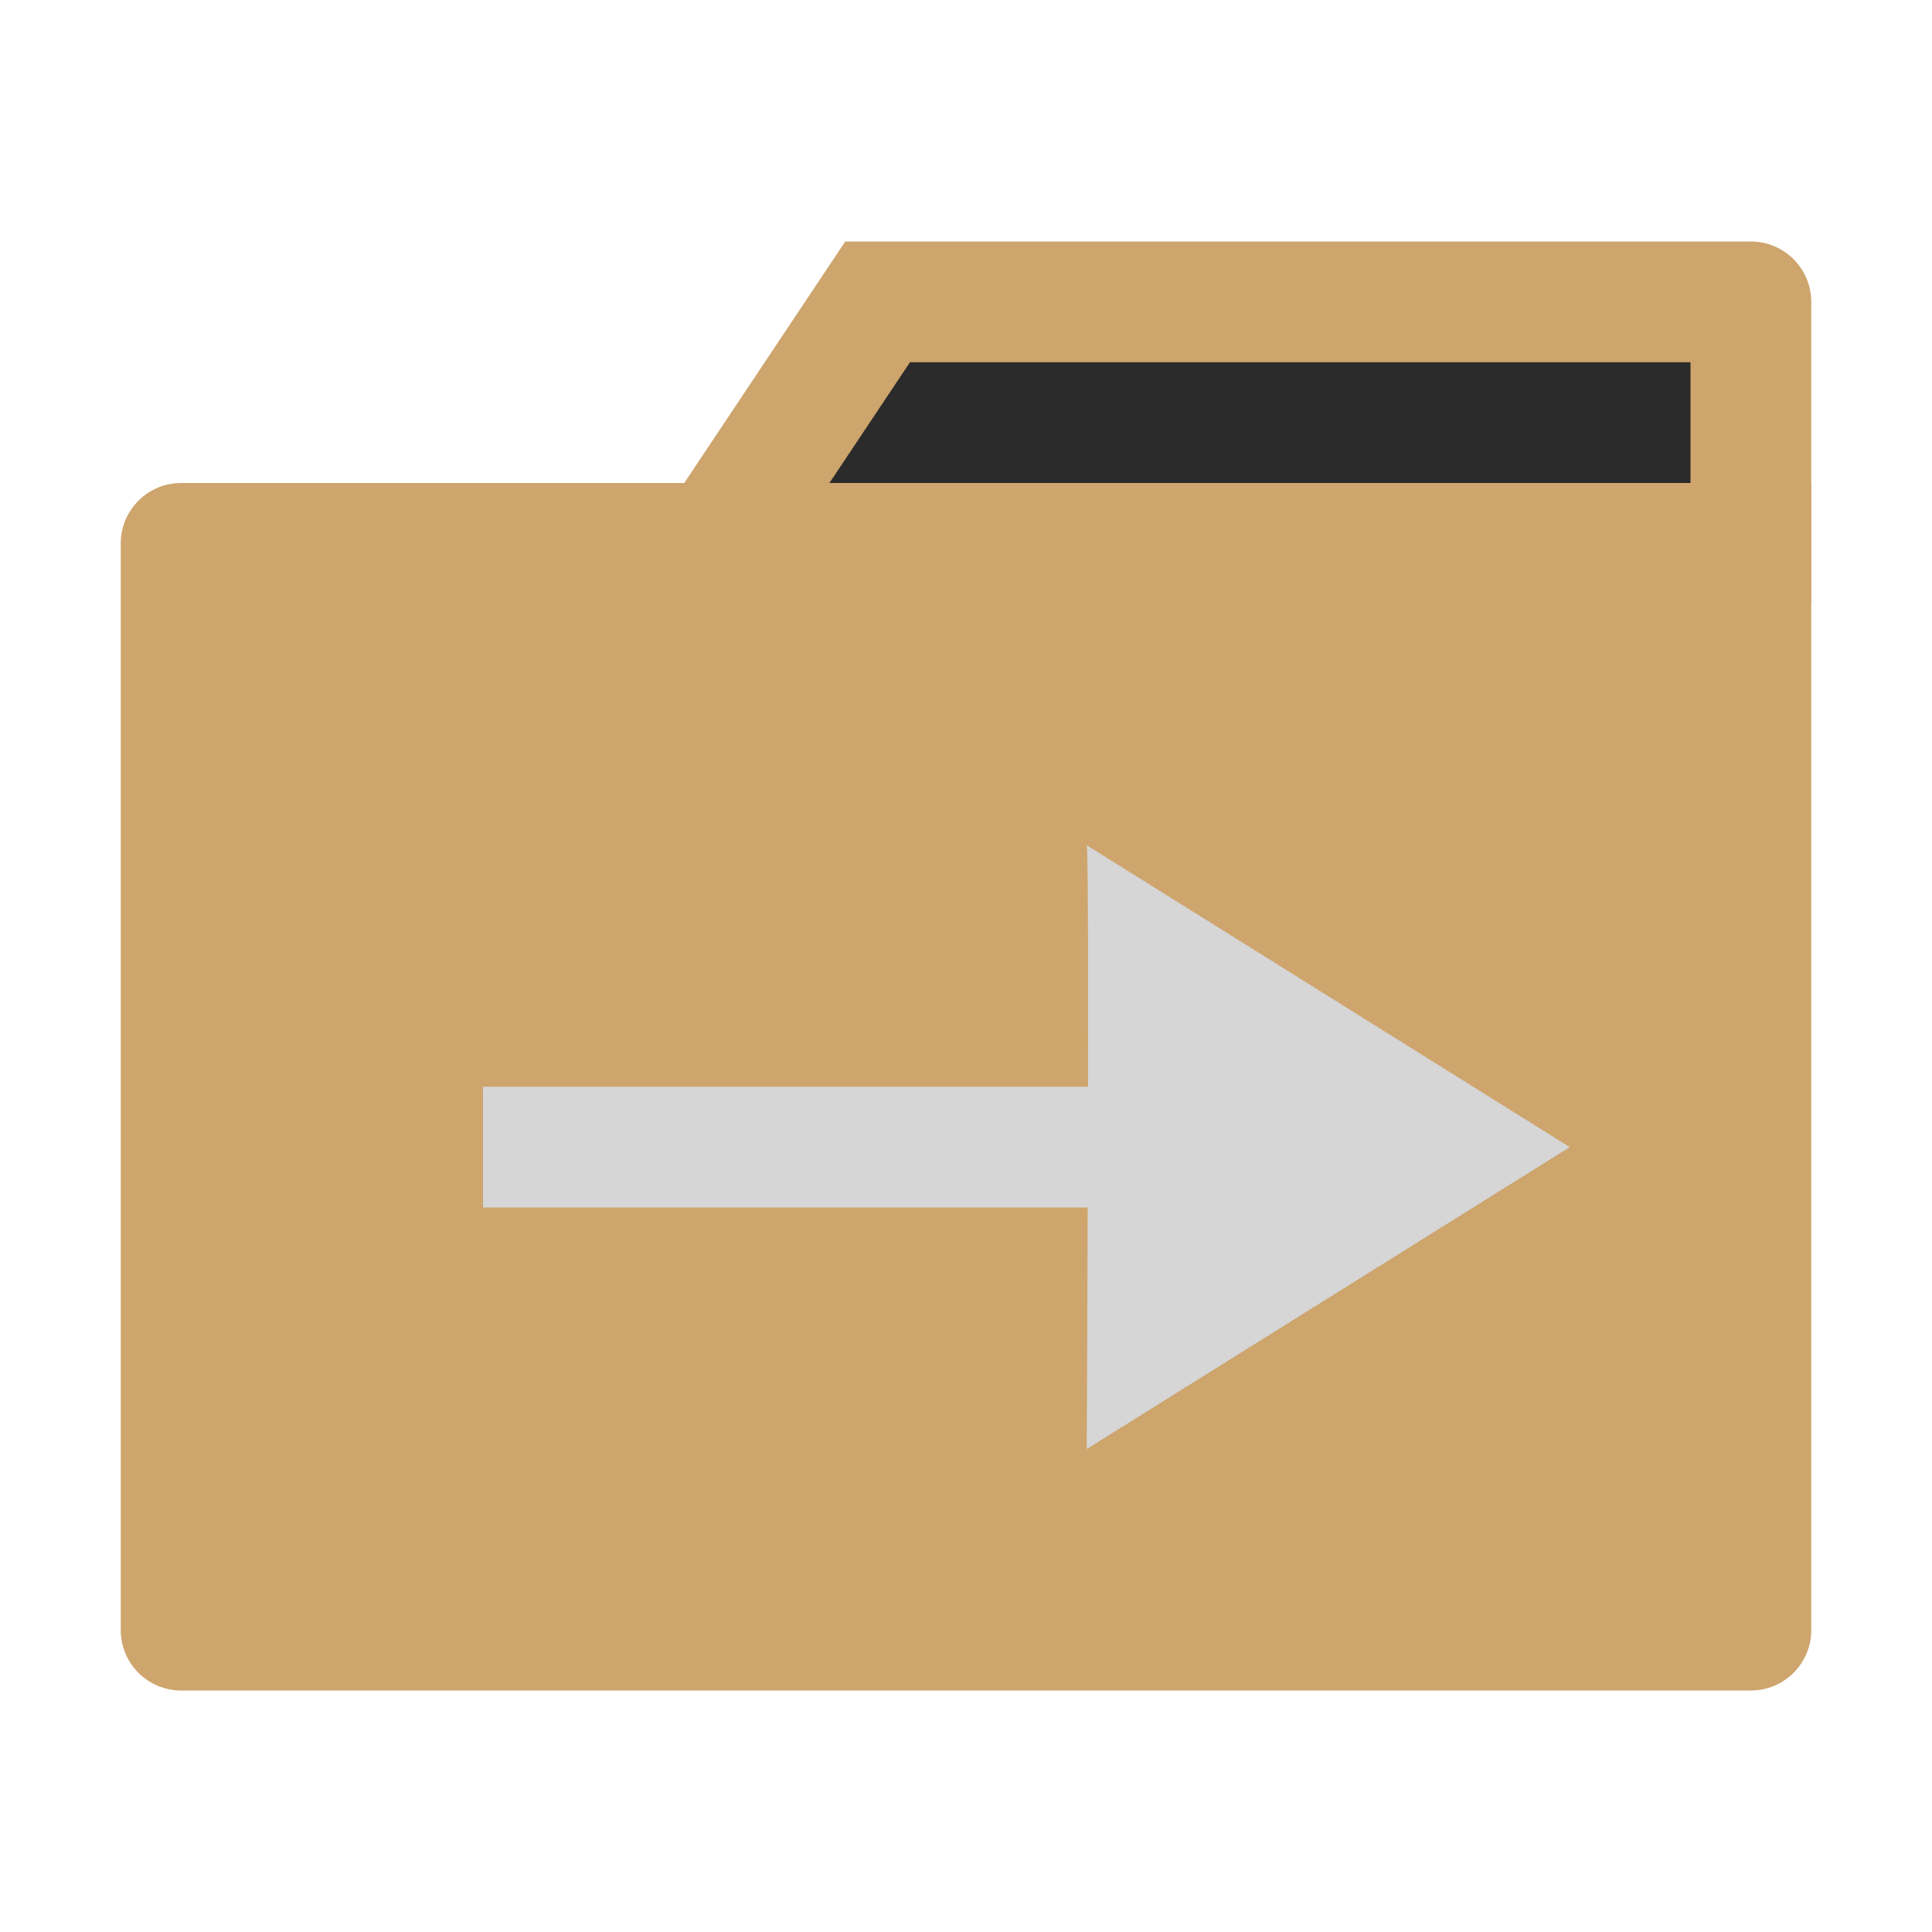
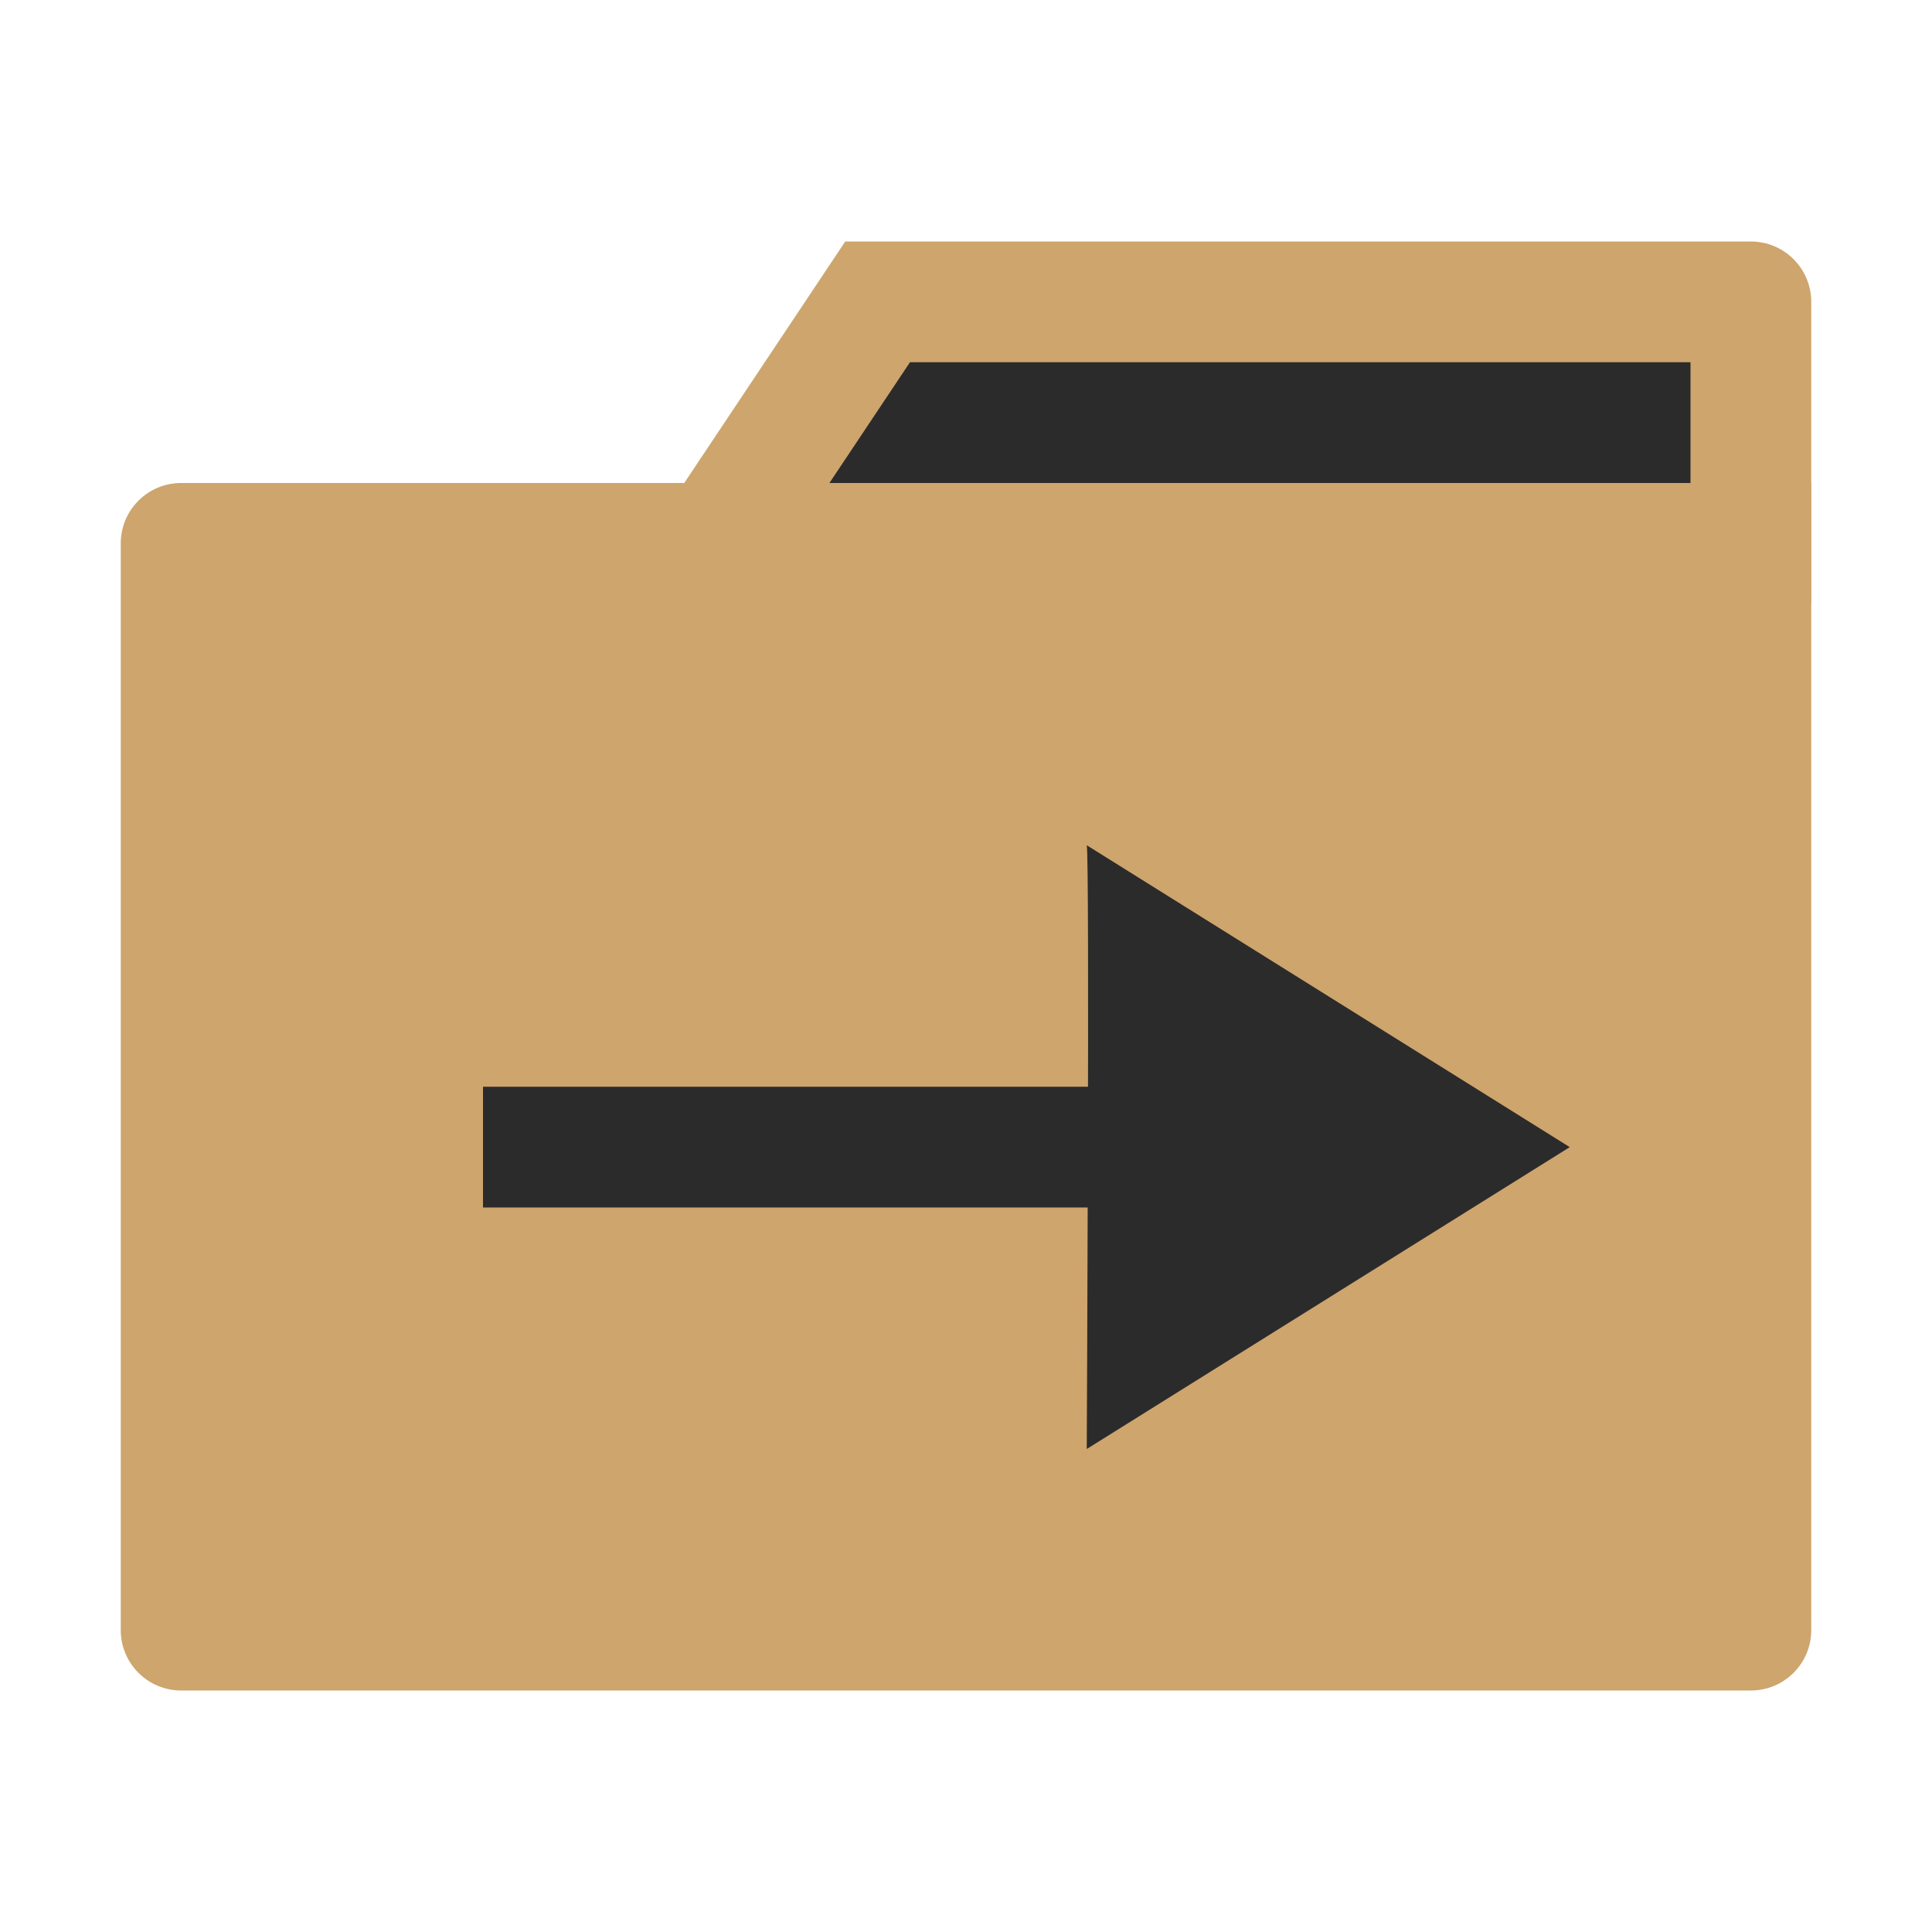
<svg xmlns="http://www.w3.org/2000/svg" version="1.1" id="Icon" x="0px" y="0px" width="16px" height="16px" viewBox="0 0 16 16" enable-background="new 0 0 16 16" xml:space="preserve">
  <g>
    <polygon fill="#2B2B2B" points="5.934,4.5 7.268,2.5 14.5,2.5 14.5,4.5  " />
    <path fill="#CDA56D" d="M14,3v1H6.869l0.667-1H14 M14.5,2H7L5,5h10V2.5C15,2.224,14.776,2,14.5,2L14.5,2z" />
  </g>
  <path fill="#CDA56D" d="M1.5,4C1.224,4,1,4.224,1,4.5v3.694v1.667V13.5C1,13.776,1.224,14,1.5,14h6.765H14.5  c0.276,0,0.5-0.224,0.5-0.5V8.194V4H1.5z" />
  <g>
-     <path fill="#D6D6D6" d="M9,7c0.025,0.1,0,5,0,5l4-2.5L9,7z" />
+     <path fill="#2B2B2B" d="M9,7c0.025,0.1,0,5,0,5l4-2.5L9,7z" />
  </g>
-   <rect x="4" y="9" fill="#D6D6D6" width="7" height="1" />
+   <rect x="4" y="9" fill="#2B2B2B" width="7" height="1" />
</svg>
